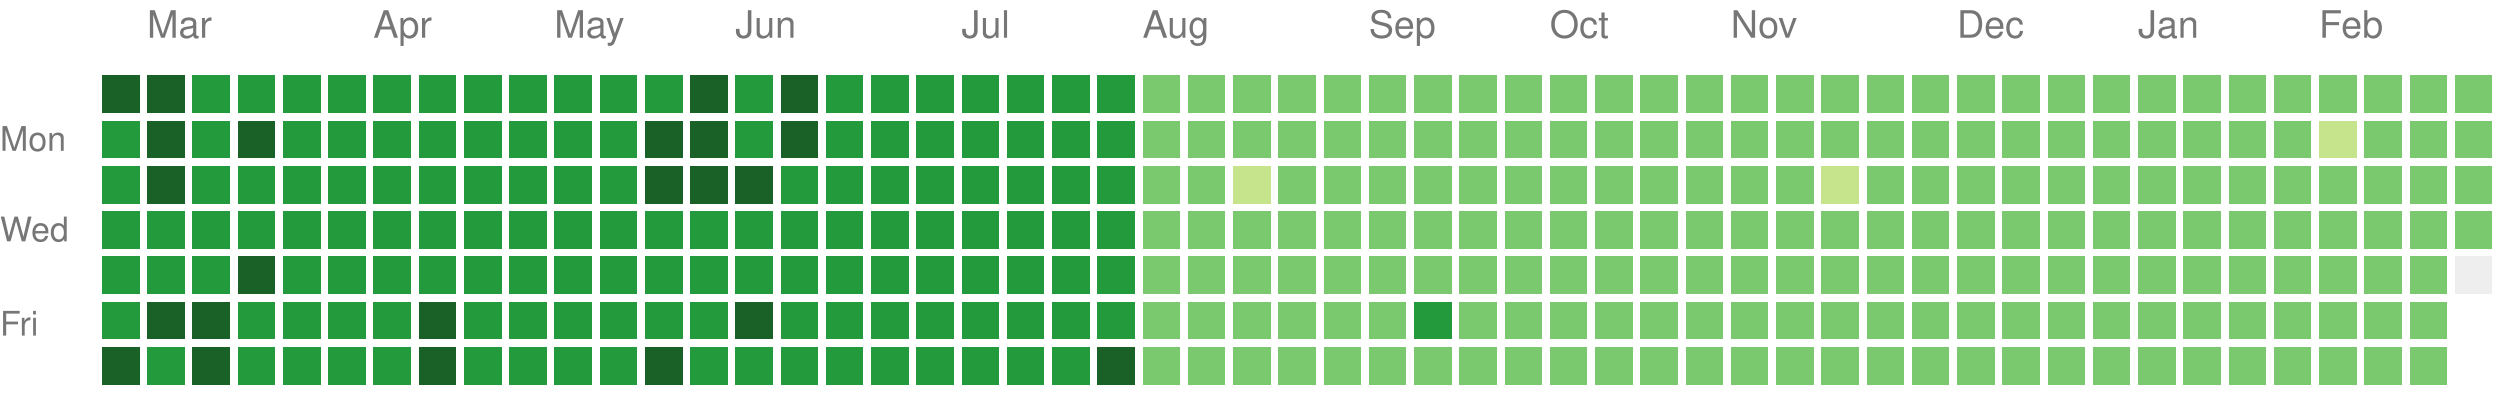
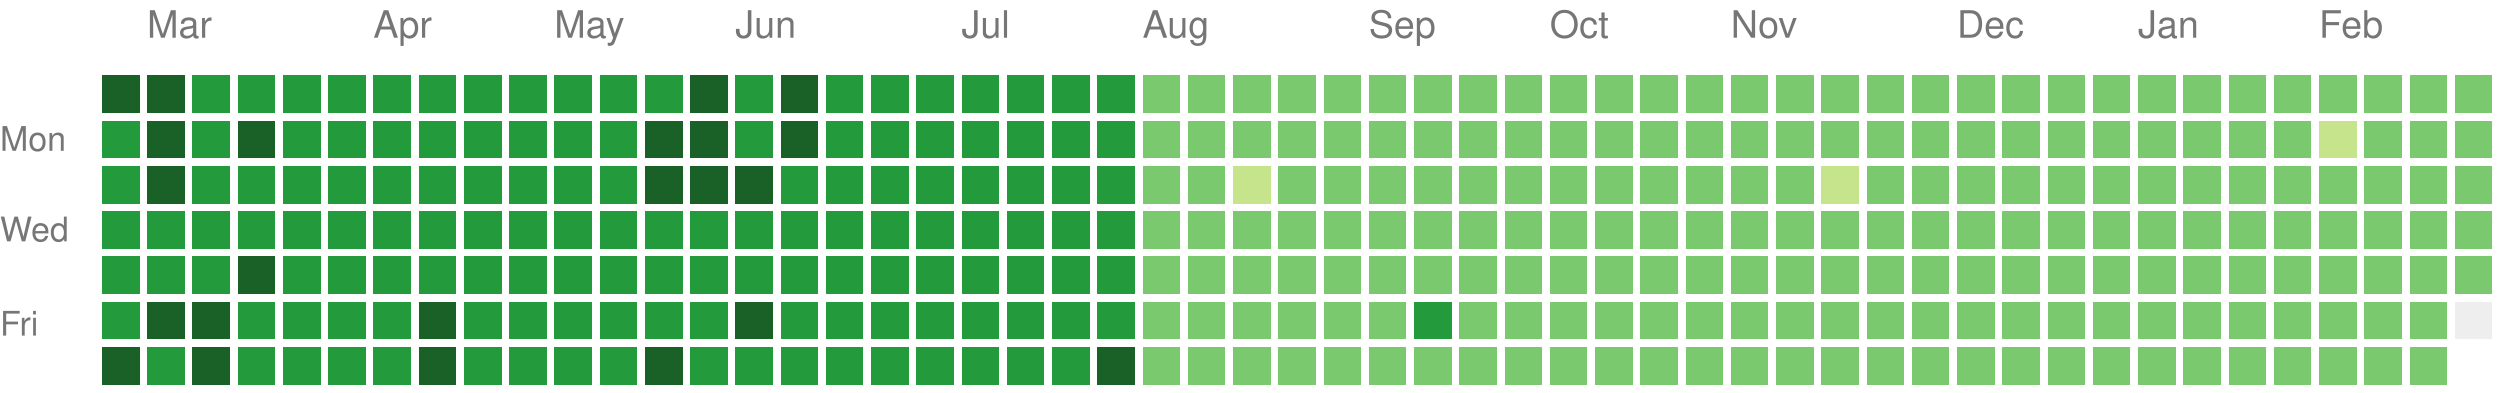
<svg xmlns="http://www.w3.org/2000/svg" version="1.1" width="663" height="104">
  <rect style="fill:#196127;shape-rendering:crispedges;" data-score="4" data-date="2025-02-23" x="27" y="20" width="10" height="10" />
  <rect style="fill:#196127;shape-rendering:crispedges;" data-score="4" data-date="2025-03-02" x="39" y="20" width="10" height="10" />
  <rect style="fill:#239a3b;shape-rendering:crispedges;" data-score="3" data-date="2025-03-09" x="51" y="20" width="10" height="10" />
  <rect style="fill:#239a3b;shape-rendering:crispedges;" data-score="3" data-date="2025-03-16" x="63" y="20" width="10" height="10" />
  <rect style="fill:#239a3b;shape-rendering:crispedges;" data-score="3" data-date="2025-03-23" x="75" y="20" width="10" height="10" />
  <rect style="fill:#239a3b;shape-rendering:crispedges;" data-score="3" data-date="2025-03-30" x="87" y="20" width="10" height="10" />
  <rect style="fill:#239a3b;shape-rendering:crispedges;" data-score="3" data-date="2025-04-06" x="99" y="20" width="10" height="10" />
  <rect style="fill:#239a3b;shape-rendering:crispedges;" data-score="3" data-date="2025-04-13" x="111" y="20" width="10" height="10" />
  <rect style="fill:#239a3b;shape-rendering:crispedges;" data-score="3" data-date="2025-04-20" x="123" y="20" width="10" height="10" />
  <rect style="fill:#239a3b;shape-rendering:crispedges;" data-score="3" data-date="2025-04-27" x="135" y="20" width="10" height="10" />
  <rect style="fill:#239a3b;shape-rendering:crispedges;" data-score="3" data-date="2025-05-04" x="147" y="20" width="10" height="10" />
  <rect style="fill:#239a3b;shape-rendering:crispedges;" data-score="3" data-date="2025-05-11" x="159" y="20" width="10" height="10" />
  <rect style="fill:#239a3b;shape-rendering:crispedges;" data-score="3" data-date="2025-05-18" x="171" y="20" width="10" height="10" />
  <rect style="fill:#196127;shape-rendering:crispedges;" data-score="4" data-date="2025-05-25" x="183" y="20" width="10" height="10" />
  <rect style="fill:#239a3b;shape-rendering:crispedges;" data-score="3" data-date="2025-06-01" x="195" y="20" width="10" height="10" />
  <rect style="fill:#196127;shape-rendering:crispedges;" data-score="4" data-date="2025-06-08" x="207" y="20" width="10" height="10" />
  <rect style="fill:#239a3b;shape-rendering:crispedges;" data-score="3" data-date="2025-06-15" x="219" y="20" width="10" height="10" />
  <rect style="fill:#239a3b;shape-rendering:crispedges;" data-score="3" data-date="2025-06-22" x="231" y="20" width="10" height="10" />
  <rect style="fill:#239a3b;shape-rendering:crispedges;" data-score="3" data-date="2025-06-29" x="243" y="20" width="10" height="10" />
  <rect style="fill:#239a3b;shape-rendering:crispedges;" data-score="3" data-date="2025-07-06" x="255" y="20" width="10" height="10" />
  <rect style="fill:#239a3b;shape-rendering:crispedges;" data-score="3" data-date="2025-07-13" x="267" y="20" width="10" height="10" />
  <rect style="fill:#239a3b;shape-rendering:crispedges;" data-score="3" data-date="2025-07-20" x="279" y="20" width="10" height="10" />
  <rect style="fill:#239a3b;shape-rendering:crispedges;" data-score="3" data-date="2025-07-27" x="291" y="20" width="10" height="10" />
  <rect style="fill:#7bc96f;shape-rendering:crispedges;" data-score="2" data-date="2025-08-03" x="303" y="20" width="10" height="10" />
  <rect style="fill:#7bc96f;shape-rendering:crispedges;" data-score="2" data-date="2025-08-10" x="315" y="20" width="10" height="10" />
  <rect style="fill:#7bc96f;shape-rendering:crispedges;" data-score="2" data-date="2025-08-17" x="327" y="20" width="10" height="10" />
  <rect style="fill:#7bc96f;shape-rendering:crispedges;" data-score="2" data-date="2025-08-24" x="339" y="20" width="10" height="10" />
  <rect style="fill:#7bc96f;shape-rendering:crispedges;" data-score="2" data-date="2025-08-31" x="351" y="20" width="10" height="10" />
  <rect style="fill:#7bc96f;shape-rendering:crispedges;" data-score="2" data-date="2025-09-07" x="363" y="20" width="10" height="10" />
  <rect style="fill:#7bc96f;shape-rendering:crispedges;" data-score="2" data-date="2025-09-14" x="375" y="20" width="10" height="10" />
  <rect style="fill:#7bc96f;shape-rendering:crispedges;" data-score="2" data-date="2025-09-21" x="387" y="20" width="10" height="10" />
  <rect style="fill:#7bc96f;shape-rendering:crispedges;" data-score="2" data-date="2025-09-28" x="399" y="20" width="10" height="10" />
  <rect style="fill:#7bc96f;shape-rendering:crispedges;" data-score="2" data-date="2025-10-05" x="411" y="20" width="10" height="10" />
  <rect style="fill:#7bc96f;shape-rendering:crispedges;" data-score="2" data-date="2025-10-12" x="423" y="20" width="10" height="10" />
  <rect style="fill:#7bc96f;shape-rendering:crispedges;" data-score="2" data-date="2025-10-19" x="435" y="20" width="10" height="10" />
  <rect style="fill:#7bc96f;shape-rendering:crispedges;" data-score="2" data-date="2025-10-26" x="447" y="20" width="10" height="10" />
  <rect style="fill:#7bc96f;shape-rendering:crispedges;" data-score="2" data-date="2025-11-02" x="459" y="20" width="10" height="10" />
  <rect style="fill:#7bc96f;shape-rendering:crispedges;" data-score="2" data-date="2025-11-09" x="471" y="20" width="10" height="10" />
  <rect style="fill:#7bc96f;shape-rendering:crispedges;" data-score="2" data-date="2025-11-16" x="483" y="20" width="10" height="10" />
  <rect style="fill:#7bc96f;shape-rendering:crispedges;" data-score="2" data-date="2025-11-23" x="495" y="20" width="10" height="10" />
  <rect style="fill:#7bc96f;shape-rendering:crispedges;" data-score="2" data-date="2025-11-30" x="507" y="20" width="10" height="10" />
  <rect style="fill:#7bc96f;shape-rendering:crispedges;" data-score="2" data-date="2025-12-07" x="519" y="20" width="10" height="10" />
  <rect style="fill:#7bc96f;shape-rendering:crispedges;" data-score="2" data-date="2025-12-14" x="531" y="20" width="10" height="10" />
  <rect style="fill:#7bc96f;shape-rendering:crispedges;" data-score="2" data-date="2025-12-21" x="543" y="20" width="10" height="10" />
  <rect style="fill:#7bc96f;shape-rendering:crispedges;" data-score="2" data-date="2025-12-28" x="555" y="20" width="10" height="10" />
  <rect style="fill:#7bc96f;shape-rendering:crispedges;" data-score="2" data-date="2026-01-04" x="567" y="20" width="10" height="10" />
  <rect style="fill:#7bc96f;shape-rendering:crispedges;" data-score="2" data-date="2026-01-11" x="579" y="20" width="10" height="10" />
  <rect style="fill:#7bc96f;shape-rendering:crispedges;" data-score="2" data-date="2026-01-18" x="591" y="20" width="10" height="10" />
  <rect style="fill:#7bc96f;shape-rendering:crispedges;" data-score="2" data-date="2026-01-25" x="603" y="20" width="10" height="10" />
  <rect style="fill:#7bc96f;shape-rendering:crispedges;" data-score="2" data-date="2026-02-01" x="615" y="20" width="10" height="10" />
  <rect style="fill:#7bc96f;shape-rendering:crispedges;" data-score="2" data-date="2026-02-08" x="627" y="20" width="10" height="10" />
  <rect style="fill:#7bc96f;shape-rendering:crispedges;" data-score="2" data-date="2026-02-15" x="639" y="20" width="10" height="10" />
  <rect style="fill:#7bc96f;shape-rendering:crispedges;" data-score="2" data-date="2026-02-22" x="651" y="20" width="10" height="10" />
  <rect style="fill:#239a3b;shape-rendering:crispedges;" data-score="3" data-date="2025-02-24" x="27" y="32" width="10" height="10" />
  <rect style="fill:#196127;shape-rendering:crispedges;" data-score="4" data-date="2025-03-03" x="39" y="32" width="10" height="10" />
  <rect style="fill:#239a3b;shape-rendering:crispedges;" data-score="3" data-date="2025-03-10" x="51" y="32" width="10" height="10" />
  <rect style="fill:#196127;shape-rendering:crispedges;" data-score="4" data-date="2025-03-17" x="63" y="32" width="10" height="10" />
  <rect style="fill:#239a3b;shape-rendering:crispedges;" data-score="3" data-date="2025-03-24" x="75" y="32" width="10" height="10" />
  <rect style="fill:#239a3b;shape-rendering:crispedges;" data-score="3" data-date="2025-03-31" x="87" y="32" width="10" height="10" />
  <rect style="fill:#239a3b;shape-rendering:crispedges;" data-score="3" data-date="2025-04-07" x="99" y="32" width="10" height="10" />
  <rect style="fill:#239a3b;shape-rendering:crispedges;" data-score="3" data-date="2025-04-14" x="111" y="32" width="10" height="10" />
  <rect style="fill:#239a3b;shape-rendering:crispedges;" data-score="3" data-date="2025-04-21" x="123" y="32" width="10" height="10" />
  <rect style="fill:#239a3b;shape-rendering:crispedges;" data-score="3" data-date="2025-04-28" x="135" y="32" width="10" height="10" />
  <rect style="fill:#239a3b;shape-rendering:crispedges;" data-score="3" data-date="2025-05-05" x="147" y="32" width="10" height="10" />
  <rect style="fill:#239a3b;shape-rendering:crispedges;" data-score="3" data-date="2025-05-12" x="159" y="32" width="10" height="10" />
  <rect style="fill:#196127;shape-rendering:crispedges;" data-score="4" data-date="2025-05-19" x="171" y="32" width="10" height="10" />
  <rect style="fill:#196127;shape-rendering:crispedges;" data-score="4" data-date="2025-05-26" x="183" y="32" width="10" height="10" />
  <rect style="fill:#239a3b;shape-rendering:crispedges;" data-score="3" data-date="2025-06-02" x="195" y="32" width="10" height="10" />
  <rect style="fill:#196127;shape-rendering:crispedges;" data-score="4" data-date="2025-06-09" x="207" y="32" width="10" height="10" />
  <rect style="fill:#239a3b;shape-rendering:crispedges;" data-score="3" data-date="2025-06-16" x="219" y="32" width="10" height="10" />
  <rect style="fill:#239a3b;shape-rendering:crispedges;" data-score="3" data-date="2025-06-23" x="231" y="32" width="10" height="10" />
  <rect style="fill:#239a3b;shape-rendering:crispedges;" data-score="3" data-date="2025-06-30" x="243" y="32" width="10" height="10" />
  <rect style="fill:#239a3b;shape-rendering:crispedges;" data-score="3" data-date="2025-07-07" x="255" y="32" width="10" height="10" />
  <rect style="fill:#239a3b;shape-rendering:crispedges;" data-score="3" data-date="2025-07-14" x="267" y="32" width="10" height="10" />
  <rect style="fill:#239a3b;shape-rendering:crispedges;" data-score="3" data-date="2025-07-21" x="279" y="32" width="10" height="10" />
  <rect style="fill:#239a3b;shape-rendering:crispedges;" data-score="3" data-date="2025-07-28" x="291" y="32" width="10" height="10" />
  <rect style="fill:#7bc96f;shape-rendering:crispedges;" data-score="2" data-date="2025-08-04" x="303" y="32" width="10" height="10" />
  <rect style="fill:#7bc96f;shape-rendering:crispedges;" data-score="2" data-date="2025-08-11" x="315" y="32" width="10" height="10" />
  <rect style="fill:#7bc96f;shape-rendering:crispedges;" data-score="2" data-date="2025-08-18" x="327" y="32" width="10" height="10" />
  <rect style="fill:#7bc96f;shape-rendering:crispedges;" data-score="2" data-date="2025-08-25" x="339" y="32" width="10" height="10" />
  <rect style="fill:#7bc96f;shape-rendering:crispedges;" data-score="2" data-date="2025-09-01" x="351" y="32" width="10" height="10" />
  <rect style="fill:#7bc96f;shape-rendering:crispedges;" data-score="2" data-date="2025-09-08" x="363" y="32" width="10" height="10" />
  <rect style="fill:#7bc96f;shape-rendering:crispedges;" data-score="2" data-date="2025-09-15" x="375" y="32" width="10" height="10" />
  <rect style="fill:#7bc96f;shape-rendering:crispedges;" data-score="2" data-date="2025-09-22" x="387" y="32" width="10" height="10" />
  <rect style="fill:#7bc96f;shape-rendering:crispedges;" data-score="2" data-date="2025-09-29" x="399" y="32" width="10" height="10" />
  <rect style="fill:#7bc96f;shape-rendering:crispedges;" data-score="2" data-date="2025-10-06" x="411" y="32" width="10" height="10" />
  <rect style="fill:#7bc96f;shape-rendering:crispedges;" data-score="2" data-date="2025-10-13" x="423" y="32" width="10" height="10" />
  <rect style="fill:#7bc96f;shape-rendering:crispedges;" data-score="2" data-date="2025-10-20" x="435" y="32" width="10" height="10" />
  <rect style="fill:#7bc96f;shape-rendering:crispedges;" data-score="2" data-date="2025-10-27" x="447" y="32" width="10" height="10" />
  <rect style="fill:#7bc96f;shape-rendering:crispedges;" data-score="2" data-date="2025-11-03" x="459" y="32" width="10" height="10" />
  <rect style="fill:#7bc96f;shape-rendering:crispedges;" data-score="2" data-date="2025-11-10" x="471" y="32" width="10" height="10" />
  <rect style="fill:#7bc96f;shape-rendering:crispedges;" data-score="2" data-date="2025-11-17" x="483" y="32" width="10" height="10" />
  <rect style="fill:#7bc96f;shape-rendering:crispedges;" data-score="2" data-date="2025-11-24" x="495" y="32" width="10" height="10" />
  <rect style="fill:#7bc96f;shape-rendering:crispedges;" data-score="2" data-date="2025-12-01" x="507" y="32" width="10" height="10" />
  <rect style="fill:#7bc96f;shape-rendering:crispedges;" data-score="2" data-date="2025-12-08" x="519" y="32" width="10" height="10" />
  <rect style="fill:#7bc96f;shape-rendering:crispedges;" data-score="2" data-date="2025-12-15" x="531" y="32" width="10" height="10" />
  <rect style="fill:#7bc96f;shape-rendering:crispedges;" data-score="2" data-date="2025-12-22" x="543" y="32" width="10" height="10" />
  <rect style="fill:#7bc96f;shape-rendering:crispedges;" data-score="2" data-date="2025-12-29" x="555" y="32" width="10" height="10" />
  <rect style="fill:#7bc96f;shape-rendering:crispedges;" data-score="2" data-date="2026-01-05" x="567" y="32" width="10" height="10" />
  <rect style="fill:#7bc96f;shape-rendering:crispedges;" data-score="2" data-date="2026-01-12" x="579" y="32" width="10" height="10" />
  <rect style="fill:#7bc96f;shape-rendering:crispedges;" data-score="2" data-date="2026-01-19" x="591" y="32" width="10" height="10" />
  <rect style="fill:#7bc96f;shape-rendering:crispedges;" data-score="2" data-date="2026-01-26" x="603" y="32" width="10" height="10" />
  <rect style="fill:#c6e48b;shape-rendering:crispedges;" data-score="1" data-date="2026-02-02" x="615" y="32" width="10" height="10" />
  <rect style="fill:#7bc96f;shape-rendering:crispedges;" data-score="2" data-date="2026-02-09" x="627" y="32" width="10" height="10" />
  <rect style="fill:#7bc96f;shape-rendering:crispedges;" data-score="2" data-date="2026-02-16" x="639" y="32" width="10" height="10" />
  <rect style="fill:#7bc96f;shape-rendering:crispedges;" data-score="2" data-date="2026-02-23" x="651" y="32" width="10" height="10" />
  <rect style="fill:#239a3b;shape-rendering:crispedges;" data-score="3" data-date="2025-02-25" x="27" y="44" width="10" height="10" />
  <rect style="fill:#196127;shape-rendering:crispedges;" data-score="4" data-date="2025-03-04" x="39" y="44" width="10" height="10" />
  <rect style="fill:#239a3b;shape-rendering:crispedges;" data-score="3" data-date="2025-03-11" x="51" y="44" width="10" height="10" />
  <rect style="fill:#239a3b;shape-rendering:crispedges;" data-score="3" data-date="2025-03-18" x="63" y="44" width="10" height="10" />
  <rect style="fill:#239a3b;shape-rendering:crispedges;" data-score="3" data-date="2025-03-25" x="75" y="44" width="10" height="10" />
  <rect style="fill:#239a3b;shape-rendering:crispedges;" data-score="3" data-date="2025-04-01" x="87" y="44" width="10" height="10" />
  <rect style="fill:#239a3b;shape-rendering:crispedges;" data-score="3" data-date="2025-04-08" x="99" y="44" width="10" height="10" />
  <rect style="fill:#239a3b;shape-rendering:crispedges;" data-score="3" data-date="2025-04-15" x="111" y="44" width="10" height="10" />
  <rect style="fill:#239a3b;shape-rendering:crispedges;" data-score="3" data-date="2025-04-22" x="123" y="44" width="10" height="10" />
  <rect style="fill:#239a3b;shape-rendering:crispedges;" data-score="3" data-date="2025-04-29" x="135" y="44" width="10" height="10" />
  <rect style="fill:#239a3b;shape-rendering:crispedges;" data-score="3" data-date="2025-05-06" x="147" y="44" width="10" height="10" />
  <rect style="fill:#239a3b;shape-rendering:crispedges;" data-score="3" data-date="2025-05-13" x="159" y="44" width="10" height="10" />
  <rect style="fill:#196127;shape-rendering:crispedges;" data-score="4" data-date="2025-05-20" x="171" y="44" width="10" height="10" />
  <rect style="fill:#196127;shape-rendering:crispedges;" data-score="4" data-date="2025-05-27" x="183" y="44" width="10" height="10" />
  <rect style="fill:#196127;shape-rendering:crispedges;" data-score="4" data-date="2025-06-03" x="195" y="44" width="10" height="10" />
  <rect style="fill:#239a3b;shape-rendering:crispedges;" data-score="3" data-date="2025-06-10" x="207" y="44" width="10" height="10" />
  <rect style="fill:#239a3b;shape-rendering:crispedges;" data-score="3" data-date="2025-06-17" x="219" y="44" width="10" height="10" />
  <rect style="fill:#239a3b;shape-rendering:crispedges;" data-score="3" data-date="2025-06-24" x="231" y="44" width="10" height="10" />
  <rect style="fill:#239a3b;shape-rendering:crispedges;" data-score="3" data-date="2025-07-01" x="243" y="44" width="10" height="10" />
  <rect style="fill:#239a3b;shape-rendering:crispedges;" data-score="3" data-date="2025-07-08" x="255" y="44" width="10" height="10" />
  <rect style="fill:#239a3b;shape-rendering:crispedges;" data-score="3" data-date="2025-07-15" x="267" y="44" width="10" height="10" />
  <rect style="fill:#239a3b;shape-rendering:crispedges;" data-score="3" data-date="2025-07-22" x="279" y="44" width="10" height="10" />
  <rect style="fill:#239a3b;shape-rendering:crispedges;" data-score="3" data-date="2025-07-29" x="291" y="44" width="10" height="10" />
  <rect style="fill:#7bc96f;shape-rendering:crispedges;" data-score="2" data-date="2025-08-05" x="303" y="44" width="10" height="10" />
  <rect style="fill:#7bc96f;shape-rendering:crispedges;" data-score="2" data-date="2025-08-12" x="315" y="44" width="10" height="10" />
  <rect style="fill:#c6e48b;shape-rendering:crispedges;" data-score="1" data-date="2025-08-19" x="327" y="44" width="10" height="10" />
  <rect style="fill:#7bc96f;shape-rendering:crispedges;" data-score="2" data-date="2025-08-26" x="339" y="44" width="10" height="10" />
  <rect style="fill:#7bc96f;shape-rendering:crispedges;" data-score="2" data-date="2025-09-02" x="351" y="44" width="10" height="10" />
  <rect style="fill:#7bc96f;shape-rendering:crispedges;" data-score="2" data-date="2025-09-09" x="363" y="44" width="10" height="10" />
  <rect style="fill:#7bc96f;shape-rendering:crispedges;" data-score="2" data-date="2025-09-16" x="375" y="44" width="10" height="10" />
  <rect style="fill:#7bc96f;shape-rendering:crispedges;" data-score="2" data-date="2025-09-23" x="387" y="44" width="10" height="10" />
  <rect style="fill:#7bc96f;shape-rendering:crispedges;" data-score="2" data-date="2025-09-30" x="399" y="44" width="10" height="10" />
  <rect style="fill:#7bc96f;shape-rendering:crispedges;" data-score="2" data-date="2025-10-07" x="411" y="44" width="10" height="10" />
  <rect style="fill:#7bc96f;shape-rendering:crispedges;" data-score="2" data-date="2025-10-14" x="423" y="44" width="10" height="10" />
  <rect style="fill:#7bc96f;shape-rendering:crispedges;" data-score="2" data-date="2025-10-21" x="435" y="44" width="10" height="10" />
  <rect style="fill:#7bc96f;shape-rendering:crispedges;" data-score="2" data-date="2025-10-28" x="447" y="44" width="10" height="10" />
  <rect style="fill:#7bc96f;shape-rendering:crispedges;" data-score="2" data-date="2025-11-04" x="459" y="44" width="10" height="10" />
  <rect style="fill:#7bc96f;shape-rendering:crispedges;" data-score="2" data-date="2025-11-11" x="471" y="44" width="10" height="10" />
  <rect style="fill:#c6e48b;shape-rendering:crispedges;" data-score="1" data-date="2025-11-18" x="483" y="44" width="10" height="10" />
  <rect style="fill:#7bc96f;shape-rendering:crispedges;" data-score="2" data-date="2025-11-25" x="495" y="44" width="10" height="10" />
  <rect style="fill:#7bc96f;shape-rendering:crispedges;" data-score="2" data-date="2025-12-02" x="507" y="44" width="10" height="10" />
  <rect style="fill:#7bc96f;shape-rendering:crispedges;" data-score="2" data-date="2025-12-09" x="519" y="44" width="10" height="10" />
  <rect style="fill:#7bc96f;shape-rendering:crispedges;" data-score="2" data-date="2025-12-16" x="531" y="44" width="10" height="10" />
  <rect style="fill:#7bc96f;shape-rendering:crispedges;" data-score="2" data-date="2025-12-23" x="543" y="44" width="10" height="10" />
  <rect style="fill:#7bc96f;shape-rendering:crispedges;" data-score="2" data-date="2025-12-30" x="555" y="44" width="10" height="10" />
  <rect style="fill:#7bc96f;shape-rendering:crispedges;" data-score="2" data-date="2026-01-06" x="567" y="44" width="10" height="10" />
  <rect style="fill:#7bc96f;shape-rendering:crispedges;" data-score="2" data-date="2026-01-13" x="579" y="44" width="10" height="10" />
  <rect style="fill:#7bc96f;shape-rendering:crispedges;" data-score="2" data-date="2026-01-20" x="591" y="44" width="10" height="10" />
  <rect style="fill:#7bc96f;shape-rendering:crispedges;" data-score="2" data-date="2026-01-27" x="603" y="44" width="10" height="10" />
  <rect style="fill:#7bc96f;shape-rendering:crispedges;" data-score="2" data-date="2026-02-03" x="615" y="44" width="10" height="10" />
  <rect style="fill:#7bc96f;shape-rendering:crispedges;" data-score="2" data-date="2026-02-10" x="627" y="44" width="10" height="10" />
  <rect style="fill:#7bc96f;shape-rendering:crispedges;" data-score="2" data-date="2026-02-17" x="639" y="44" width="10" height="10" />
  <rect style="fill:#7bc96f;shape-rendering:crispedges;" data-score="2" data-date="2026-02-24" x="651" y="44" width="10" height="10" />
  <rect style="fill:#239a3b;shape-rendering:crispedges;" data-score="3" data-date="2025-02-26" x="27" y="56" width="10" height="10" />
  <rect style="fill:#239a3b;shape-rendering:crispedges;" data-score="3" data-date="2025-03-05" x="39" y="56" width="10" height="10" />
  <rect style="fill:#239a3b;shape-rendering:crispedges;" data-score="3" data-date="2025-03-12" x="51" y="56" width="10" height="10" />
  <rect style="fill:#239a3b;shape-rendering:crispedges;" data-score="3" data-date="2025-03-19" x="63" y="56" width="10" height="10" />
  <rect style="fill:#239a3b;shape-rendering:crispedges;" data-score="3" data-date="2025-03-26" x="75" y="56" width="10" height="10" />
  <rect style="fill:#239a3b;shape-rendering:crispedges;" data-score="3" data-date="2025-04-02" x="87" y="56" width="10" height="10" />
  <rect style="fill:#239a3b;shape-rendering:crispedges;" data-score="3" data-date="2025-04-09" x="99" y="56" width="10" height="10" />
  <rect style="fill:#239a3b;shape-rendering:crispedges;" data-score="3" data-date="2025-04-16" x="111" y="56" width="10" height="10" />
  <rect style="fill:#239a3b;shape-rendering:crispedges;" data-score="3" data-date="2025-04-23" x="123" y="56" width="10" height="10" />
  <rect style="fill:#239a3b;shape-rendering:crispedges;" data-score="3" data-date="2025-04-30" x="135" y="56" width="10" height="10" />
  <rect style="fill:#239a3b;shape-rendering:crispedges;" data-score="3" data-date="2025-05-07" x="147" y="56" width="10" height="10" />
  <rect style="fill:#239a3b;shape-rendering:crispedges;" data-score="3" data-date="2025-05-14" x="159" y="56" width="10" height="10" />
  <rect style="fill:#239a3b;shape-rendering:crispedges;" data-score="3" data-date="2025-05-21" x="171" y="56" width="10" height="10" />
  <rect style="fill:#239a3b;shape-rendering:crispedges;" data-score="3" data-date="2025-05-28" x="183" y="56" width="10" height="10" />
  <rect style="fill:#239a3b;shape-rendering:crispedges;" data-score="3" data-date="2025-06-04" x="195" y="56" width="10" height="10" />
  <rect style="fill:#239a3b;shape-rendering:crispedges;" data-score="3" data-date="2025-06-11" x="207" y="56" width="10" height="10" />
  <rect style="fill:#239a3b;shape-rendering:crispedges;" data-score="3" data-date="2025-06-18" x="219" y="56" width="10" height="10" />
  <rect style="fill:#239a3b;shape-rendering:crispedges;" data-score="3" data-date="2025-06-25" x="231" y="56" width="10" height="10" />
  <rect style="fill:#239a3b;shape-rendering:crispedges;" data-score="3" data-date="2025-07-02" x="243" y="56" width="10" height="10" />
  <rect style="fill:#239a3b;shape-rendering:crispedges;" data-score="3" data-date="2025-07-09" x="255" y="56" width="10" height="10" />
  <rect style="fill:#239a3b;shape-rendering:crispedges;" data-score="3" data-date="2025-07-16" x="267" y="56" width="10" height="10" />
  <rect style="fill:#239a3b;shape-rendering:crispedges;" data-score="3" data-date="2025-07-23" x="279" y="56" width="10" height="10" />
  <rect style="fill:#239a3b;shape-rendering:crispedges;" data-score="3" data-date="2025-07-30" x="291" y="56" width="10" height="10" />
  <rect style="fill:#7bc96f;shape-rendering:crispedges;" data-score="2" data-date="2025-08-06" x="303" y="56" width="10" height="10" />
  <rect style="fill:#7bc96f;shape-rendering:crispedges;" data-score="2" data-date="2025-08-13" x="315" y="56" width="10" height="10" />
  <rect style="fill:#7bc96f;shape-rendering:crispedges;" data-score="2" data-date="2025-08-20" x="327" y="56" width="10" height="10" />
  <rect style="fill:#7bc96f;shape-rendering:crispedges;" data-score="2" data-date="2025-08-27" x="339" y="56" width="10" height="10" />
  <rect style="fill:#7bc96f;shape-rendering:crispedges;" data-score="2" data-date="2025-09-03" x="351" y="56" width="10" height="10" />
  <rect style="fill:#7bc96f;shape-rendering:crispedges;" data-score="2" data-date="2025-09-10" x="363" y="56" width="10" height="10" />
  <rect style="fill:#7bc96f;shape-rendering:crispedges;" data-score="2" data-date="2025-09-17" x="375" y="56" width="10" height="10" />
  <rect style="fill:#7bc96f;shape-rendering:crispedges;" data-score="2" data-date="2025-09-24" x="387" y="56" width="10" height="10" />
  <rect style="fill:#7bc96f;shape-rendering:crispedges;" data-score="2" data-date="2025-10-01" x="399" y="56" width="10" height="10" />
  <rect style="fill:#7bc96f;shape-rendering:crispedges;" data-score="2" data-date="2025-10-08" x="411" y="56" width="10" height="10" />
  <rect style="fill:#7bc96f;shape-rendering:crispedges;" data-score="2" data-date="2025-10-15" x="423" y="56" width="10" height="10" />
  <rect style="fill:#7bc96f;shape-rendering:crispedges;" data-score="2" data-date="2025-10-22" x="435" y="56" width="10" height="10" />
  <rect style="fill:#7bc96f;shape-rendering:crispedges;" data-score="2" data-date="2025-10-29" x="447" y="56" width="10" height="10" />
  <rect style="fill:#7bc96f;shape-rendering:crispedges;" data-score="2" data-date="2025-11-05" x="459" y="56" width="10" height="10" />
  <rect style="fill:#7bc96f;shape-rendering:crispedges;" data-score="2" data-date="2025-11-12" x="471" y="56" width="10" height="10" />
  <rect style="fill:#7bc96f;shape-rendering:crispedges;" data-score="2" data-date="2025-11-19" x="483" y="56" width="10" height="10" />
  <rect style="fill:#7bc96f;shape-rendering:crispedges;" data-score="2" data-date="2025-11-26" x="495" y="56" width="10" height="10" />
  <rect style="fill:#7bc96f;shape-rendering:crispedges;" data-score="2" data-date="2025-12-03" x="507" y="56" width="10" height="10" />
  <rect style="fill:#7bc96f;shape-rendering:crispedges;" data-score="2" data-date="2025-12-10" x="519" y="56" width="10" height="10" />
  <rect style="fill:#7bc96f;shape-rendering:crispedges;" data-score="2" data-date="2025-12-17" x="531" y="56" width="10" height="10" />
  <rect style="fill:#7bc96f;shape-rendering:crispedges;" data-score="2" data-date="2025-12-24" x="543" y="56" width="10" height="10" />
  <rect style="fill:#7bc96f;shape-rendering:crispedges;" data-score="2" data-date="2025-12-31" x="555" y="56" width="10" height="10" />
  <rect style="fill:#7bc96f;shape-rendering:crispedges;" data-score="2" data-date="2026-01-07" x="567" y="56" width="10" height="10" />
  <rect style="fill:#7bc96f;shape-rendering:crispedges;" data-score="2" data-date="2026-01-14" x="579" y="56" width="10" height="10" />
  <rect style="fill:#7bc96f;shape-rendering:crispedges;" data-score="2" data-date="2026-01-21" x="591" y="56" width="10" height="10" />
  <rect style="fill:#7bc96f;shape-rendering:crispedges;" data-score="2" data-date="2026-01-28" x="603" y="56" width="10" height="10" />
  <rect style="fill:#7bc96f;shape-rendering:crispedges;" data-score="2" data-date="2026-02-04" x="615" y="56" width="10" height="10" />
  <rect style="fill:#7bc96f;shape-rendering:crispedges;" data-score="2" data-date="2026-02-11" x="627" y="56" width="10" height="10" />
  <rect style="fill:#7bc96f;shape-rendering:crispedges;" data-score="2" data-date="2026-02-18" x="639" y="56" width="10" height="10" />
  <rect style="fill:#7bc96f;shape-rendering:crispedges;" data-score="2" data-date="2026-02-25" x="651" y="56" width="10" height="10" />
  <rect style="fill:#239a3b;shape-rendering:crispedges;" data-score="3" data-date="2025-02-27" x="27" y="68" width="10" height="10" />
  <rect style="fill:#239a3b;shape-rendering:crispedges;" data-score="3" data-date="2025-03-06" x="39" y="68" width="10" height="10" />
  <rect style="fill:#239a3b;shape-rendering:crispedges;" data-score="3" data-date="2025-03-13" x="51" y="68" width="10" height="10" />
  <rect style="fill:#196127;shape-rendering:crispedges;" data-score="4" data-date="2025-03-20" x="63" y="68" width="10" height="10" />
  <rect style="fill:#239a3b;shape-rendering:crispedges;" data-score="3" data-date="2025-03-27" x="75" y="68" width="10" height="10" />
  <rect style="fill:#239a3b;shape-rendering:crispedges;" data-score="3" data-date="2025-04-03" x="87" y="68" width="10" height="10" />
  <rect style="fill:#239a3b;shape-rendering:crispedges;" data-score="3" data-date="2025-04-10" x="99" y="68" width="10" height="10" />
  <rect style="fill:#239a3b;shape-rendering:crispedges;" data-score="3" data-date="2025-04-17" x="111" y="68" width="10" height="10" />
  <rect style="fill:#239a3b;shape-rendering:crispedges;" data-score="3" data-date="2025-04-24" x="123" y="68" width="10" height="10" />
  <rect style="fill:#239a3b;shape-rendering:crispedges;" data-score="3" data-date="2025-05-01" x="135" y="68" width="10" height="10" />
  <rect style="fill:#239a3b;shape-rendering:crispedges;" data-score="3" data-date="2025-05-08" x="147" y="68" width="10" height="10" />
  <rect style="fill:#239a3b;shape-rendering:crispedges;" data-score="3" data-date="2025-05-15" x="159" y="68" width="10" height="10" />
  <rect style="fill:#239a3b;shape-rendering:crispedges;" data-score="3" data-date="2025-05-22" x="171" y="68" width="10" height="10" />
  <rect style="fill:#239a3b;shape-rendering:crispedges;" data-score="3" data-date="2025-05-29" x="183" y="68" width="10" height="10" />
  <rect style="fill:#239a3b;shape-rendering:crispedges;" data-score="3" data-date="2025-06-05" x="195" y="68" width="10" height="10" />
  <rect style="fill:#239a3b;shape-rendering:crispedges;" data-score="3" data-date="2025-06-12" x="207" y="68" width="10" height="10" />
  <rect style="fill:#239a3b;shape-rendering:crispedges;" data-score="3" data-date="2025-06-19" x="219" y="68" width="10" height="10" />
  <rect style="fill:#239a3b;shape-rendering:crispedges;" data-score="3" data-date="2025-06-26" x="231" y="68" width="10" height="10" />
  <rect style="fill:#239a3b;shape-rendering:crispedges;" data-score="3" data-date="2025-07-03" x="243" y="68" width="10" height="10" />
  <rect style="fill:#239a3b;shape-rendering:crispedges;" data-score="3" data-date="2025-07-10" x="255" y="68" width="10" height="10" />
  <rect style="fill:#239a3b;shape-rendering:crispedges;" data-score="3" data-date="2025-07-17" x="267" y="68" width="10" height="10" />
  <rect style="fill:#239a3b;shape-rendering:crispedges;" data-score="3" data-date="2025-07-24" x="279" y="68" width="10" height="10" />
  <rect style="fill:#239a3b;shape-rendering:crispedges;" data-score="3" data-date="2025-07-31" x="291" y="68" width="10" height="10" />
  <rect style="fill:#7bc96f;shape-rendering:crispedges;" data-score="2" data-date="2025-08-07" x="303" y="68" width="10" height="10" />
  <rect style="fill:#7bc96f;shape-rendering:crispedges;" data-score="2" data-date="2025-08-14" x="315" y="68" width="10" height="10" />
  <rect style="fill:#7bc96f;shape-rendering:crispedges;" data-score="2" data-date="2025-08-21" x="327" y="68" width="10" height="10" />
  <rect style="fill:#7bc96f;shape-rendering:crispedges;" data-score="2" data-date="2025-08-28" x="339" y="68" width="10" height="10" />
  <rect style="fill:#7bc96f;shape-rendering:crispedges;" data-score="2" data-date="2025-09-04" x="351" y="68" width="10" height="10" />
  <rect style="fill:#7bc96f;shape-rendering:crispedges;" data-score="2" data-date="2025-09-11" x="363" y="68" width="10" height="10" />
  <rect style="fill:#7bc96f;shape-rendering:crispedges;" data-score="2" data-date="2025-09-18" x="375" y="68" width="10" height="10" />
  <rect style="fill:#7bc96f;shape-rendering:crispedges;" data-score="2" data-date="2025-09-25" x="387" y="68" width="10" height="10" />
  <rect style="fill:#7bc96f;shape-rendering:crispedges;" data-score="2" data-date="2025-10-02" x="399" y="68" width="10" height="10" />
  <rect style="fill:#7bc96f;shape-rendering:crispedges;" data-score="2" data-date="2025-10-09" x="411" y="68" width="10" height="10" />
  <rect style="fill:#7bc96f;shape-rendering:crispedges;" data-score="2" data-date="2025-10-16" x="423" y="68" width="10" height="10" />
  <rect style="fill:#7bc96f;shape-rendering:crispedges;" data-score="2" data-date="2025-10-23" x="435" y="68" width="10" height="10" />
  <rect style="fill:#7bc96f;shape-rendering:crispedges;" data-score="2" data-date="2025-10-30" x="447" y="68" width="10" height="10" />
  <rect style="fill:#7bc96f;shape-rendering:crispedges;" data-score="2" data-date="2025-11-06" x="459" y="68" width="10" height="10" />
  <rect style="fill:#7bc96f;shape-rendering:crispedges;" data-score="2" data-date="2025-11-13" x="471" y="68" width="10" height="10" />
  <rect style="fill:#7bc96f;shape-rendering:crispedges;" data-score="2" data-date="2025-11-20" x="483" y="68" width="10" height="10" />
  <rect style="fill:#7bc96f;shape-rendering:crispedges;" data-score="2" data-date="2025-11-27" x="495" y="68" width="10" height="10" />
  <rect style="fill:#7bc96f;shape-rendering:crispedges;" data-score="2" data-date="2025-12-04" x="507" y="68" width="10" height="10" />
  <rect style="fill:#7bc96f;shape-rendering:crispedges;" data-score="2" data-date="2025-12-11" x="519" y="68" width="10" height="10" />
  <rect style="fill:#7bc96f;shape-rendering:crispedges;" data-score="2" data-date="2025-12-18" x="531" y="68" width="10" height="10" />
  <rect style="fill:#7bc96f;shape-rendering:crispedges;" data-score="2" data-date="2025-12-25" x="543" y="68" width="10" height="10" />
  <rect style="fill:#7bc96f;shape-rendering:crispedges;" data-score="2" data-date="2026-01-01" x="555" y="68" width="10" height="10" />
  <rect style="fill:#7bc96f;shape-rendering:crispedges;" data-score="2" data-date="2026-01-08" x="567" y="68" width="10" height="10" />
  <rect style="fill:#7bc96f;shape-rendering:crispedges;" data-score="2" data-date="2026-01-15" x="579" y="68" width="10" height="10" />
  <rect style="fill:#7bc96f;shape-rendering:crispedges;" data-score="2" data-date="2026-01-22" x="591" y="68" width="10" height="10" />
  <rect style="fill:#7bc96f;shape-rendering:crispedges;" data-score="2" data-date="2026-01-29" x="603" y="68" width="10" height="10" />
  <rect style="fill:#7bc96f;shape-rendering:crispedges;" data-score="2" data-date="2026-02-05" x="615" y="68" width="10" height="10" />
  <rect style="fill:#7bc96f;shape-rendering:crispedges;" data-score="2" data-date="2026-02-12" x="627" y="68" width="10" height="10" />
  <rect style="fill:#7bc96f;shape-rendering:crispedges;" data-score="2" data-date="2026-02-19" x="639" y="68" width="10" height="10" />
-   <rect style="fill:#eeeeee;shape-rendering:crispedges;" data-score="0" data-date="2026-02-26" x="651" y="68" width="10" height="10" />
+   <rect style="fill:#7bc96f;shape-rendering:crispedges;" data-score="2" data-date="2026-02-26" x="651" y="68" width="10" height="10" />
  <rect style="fill:#239a3b;shape-rendering:crispedges;" data-score="3" data-date="2025-02-28" x="27" y="80" width="10" height="10" />
  <rect style="fill:#196127;shape-rendering:crispedges;" data-score="4" data-date="2025-03-07" x="39" y="80" width="10" height="10" />
  <rect style="fill:#196127;shape-rendering:crispedges;" data-score="4" data-date="2025-03-14" x="51" y="80" width="10" height="10" />
  <rect style="fill:#239a3b;shape-rendering:crispedges;" data-score="3" data-date="2025-03-21" x="63" y="80" width="10" height="10" />
  <rect style="fill:#239a3b;shape-rendering:crispedges;" data-score="3" data-date="2025-03-28" x="75" y="80" width="10" height="10" />
  <rect style="fill:#239a3b;shape-rendering:crispedges;" data-score="3" data-date="2025-04-04" x="87" y="80" width="10" height="10" />
  <rect style="fill:#239a3b;shape-rendering:crispedges;" data-score="3" data-date="2025-04-11" x="99" y="80" width="10" height="10" />
  <rect style="fill:#196127;shape-rendering:crispedges;" data-score="4" data-date="2025-04-18" x="111" y="80" width="10" height="10" />
  <rect style="fill:#239a3b;shape-rendering:crispedges;" data-score="3" data-date="2025-04-25" x="123" y="80" width="10" height="10" />
  <rect style="fill:#239a3b;shape-rendering:crispedges;" data-score="3" data-date="2025-05-02" x="135" y="80" width="10" height="10" />
  <rect style="fill:#239a3b;shape-rendering:crispedges;" data-score="3" data-date="2025-05-09" x="147" y="80" width="10" height="10" />
  <rect style="fill:#239a3b;shape-rendering:crispedges;" data-score="3" data-date="2025-05-16" x="159" y="80" width="10" height="10" />
  <rect style="fill:#239a3b;shape-rendering:crispedges;" data-score="3" data-date="2025-05-23" x="171" y="80" width="10" height="10" />
  <rect style="fill:#239a3b;shape-rendering:crispedges;" data-score="3" data-date="2025-05-30" x="183" y="80" width="10" height="10" />
  <rect style="fill:#196127;shape-rendering:crispedges;" data-score="4" data-date="2025-06-06" x="195" y="80" width="10" height="10" />
  <rect style="fill:#239a3b;shape-rendering:crispedges;" data-score="3" data-date="2025-06-13" x="207" y="80" width="10" height="10" />
  <rect style="fill:#239a3b;shape-rendering:crispedges;" data-score="3" data-date="2025-06-20" x="219" y="80" width="10" height="10" />
  <rect style="fill:#239a3b;shape-rendering:crispedges;" data-score="3" data-date="2025-06-27" x="231" y="80" width="10" height="10" />
  <rect style="fill:#239a3b;shape-rendering:crispedges;" data-score="3" data-date="2025-07-04" x="243" y="80" width="10" height="10" />
  <rect style="fill:#239a3b;shape-rendering:crispedges;" data-score="3" data-date="2025-07-11" x="255" y="80" width="10" height="10" />
  <rect style="fill:#239a3b;shape-rendering:crispedges;" data-score="3" data-date="2025-07-18" x="267" y="80" width="10" height="10" />
  <rect style="fill:#239a3b;shape-rendering:crispedges;" data-score="3" data-date="2025-07-25" x="279" y="80" width="10" height="10" />
  <rect style="fill:#239a3b;shape-rendering:crispedges;" data-score="3" data-date="2025-08-01" x="291" y="80" width="10" height="10" />
  <rect style="fill:#7bc96f;shape-rendering:crispedges;" data-score="2" data-date="2025-08-08" x="303" y="80" width="10" height="10" />
  <rect style="fill:#7bc96f;shape-rendering:crispedges;" data-score="2" data-date="2025-08-15" x="315" y="80" width="10" height="10" />
  <rect style="fill:#7bc96f;shape-rendering:crispedges;" data-score="2" data-date="2025-08-22" x="327" y="80" width="10" height="10" />
  <rect style="fill:#7bc96f;shape-rendering:crispedges;" data-score="2" data-date="2025-08-29" x="339" y="80" width="10" height="10" />
  <rect style="fill:#7bc96f;shape-rendering:crispedges;" data-score="2" data-date="2025-09-05" x="351" y="80" width="10" height="10" />
  <rect style="fill:#7bc96f;shape-rendering:crispedges;" data-score="2" data-date="2025-09-12" x="363" y="80" width="10" height="10" />
  <rect style="fill:#239a3b;shape-rendering:crispedges;" data-score="3" data-date="2025-09-19" x="375" y="80" width="10" height="10" />
  <rect style="fill:#7bc96f;shape-rendering:crispedges;" data-score="2" data-date="2025-09-26" x="387" y="80" width="10" height="10" />
  <rect style="fill:#7bc96f;shape-rendering:crispedges;" data-score="2" data-date="2025-10-03" x="399" y="80" width="10" height="10" />
  <rect style="fill:#7bc96f;shape-rendering:crispedges;" data-score="2" data-date="2025-10-10" x="411" y="80" width="10" height="10" />
  <rect style="fill:#7bc96f;shape-rendering:crispedges;" data-score="2" data-date="2025-10-17" x="423" y="80" width="10" height="10" />
  <rect style="fill:#7bc96f;shape-rendering:crispedges;" data-score="2" data-date="2025-10-24" x="435" y="80" width="10" height="10" />
  <rect style="fill:#7bc96f;shape-rendering:crispedges;" data-score="2" data-date="2025-10-31" x="447" y="80" width="10" height="10" />
  <rect style="fill:#7bc96f;shape-rendering:crispedges;" data-score="2" data-date="2025-11-07" x="459" y="80" width="10" height="10" />
  <rect style="fill:#7bc96f;shape-rendering:crispedges;" data-score="2" data-date="2025-11-14" x="471" y="80" width="10" height="10" />
  <rect style="fill:#7bc96f;shape-rendering:crispedges;" data-score="2" data-date="2025-11-21" x="483" y="80" width="10" height="10" />
  <rect style="fill:#7bc96f;shape-rendering:crispedges;" data-score="2" data-date="2025-11-28" x="495" y="80" width="10" height="10" />
  <rect style="fill:#7bc96f;shape-rendering:crispedges;" data-score="2" data-date="2025-12-05" x="507" y="80" width="10" height="10" />
  <rect style="fill:#7bc96f;shape-rendering:crispedges;" data-score="2" data-date="2025-12-12" x="519" y="80" width="10" height="10" />
  <rect style="fill:#7bc96f;shape-rendering:crispedges;" data-score="2" data-date="2025-12-19" x="531" y="80" width="10" height="10" />
  <rect style="fill:#7bc96f;shape-rendering:crispedges;" data-score="2" data-date="2025-12-26" x="543" y="80" width="10" height="10" />
  <rect style="fill:#7bc96f;shape-rendering:crispedges;" data-score="2" data-date="2026-01-02" x="555" y="80" width="10" height="10" />
  <rect style="fill:#7bc96f;shape-rendering:crispedges;" data-score="2" data-date="2026-01-09" x="567" y="80" width="10" height="10" />
  <rect style="fill:#7bc96f;shape-rendering:crispedges;" data-score="2" data-date="2026-01-16" x="579" y="80" width="10" height="10" />
  <rect style="fill:#7bc96f;shape-rendering:crispedges;" data-score="2" data-date="2026-01-23" x="591" y="80" width="10" height="10" />
  <rect style="fill:#7bc96f;shape-rendering:crispedges;" data-score="2" data-date="2026-01-30" x="603" y="80" width="10" height="10" />
  <rect style="fill:#7bc96f;shape-rendering:crispedges;" data-score="2" data-date="2026-02-06" x="615" y="80" width="10" height="10" />
  <rect style="fill:#7bc96f;shape-rendering:crispedges;" data-score="2" data-date="2026-02-13" x="627" y="80" width="10" height="10" />
  <rect style="fill:#7bc96f;shape-rendering:crispedges;" data-score="2" data-date="2026-02-20" x="639" y="80" width="10" height="10" />
+   <rect style="fill:#eeeeee;shape-rendering:crispedges;" data-score="0" data-date="2026-02-27" x="651" y="80" width="10" height="10" />
  <rect style="fill:#196127;shape-rendering:crispedges;" data-score="4" data-date="2025-03-01" x="27" y="92" width="10" height="10" />
  <rect style="fill:#239a3b;shape-rendering:crispedges;" data-score="3" data-date="2025-03-08" x="39" y="92" width="10" height="10" />
  <rect style="fill:#196127;shape-rendering:crispedges;" data-score="4" data-date="2025-03-15" x="51" y="92" width="10" height="10" />
  <rect style="fill:#239a3b;shape-rendering:crispedges;" data-score="3" data-date="2025-03-22" x="63" y="92" width="10" height="10" />
  <rect style="fill:#239a3b;shape-rendering:crispedges;" data-score="3" data-date="2025-03-29" x="75" y="92" width="10" height="10" />
  <rect style="fill:#239a3b;shape-rendering:crispedges;" data-score="3" data-date="2025-04-05" x="87" y="92" width="10" height="10" />
  <rect style="fill:#239a3b;shape-rendering:crispedges;" data-score="3" data-date="2025-04-12" x="99" y="92" width="10" height="10" />
  <rect style="fill:#196127;shape-rendering:crispedges;" data-score="4" data-date="2025-04-19" x="111" y="92" width="10" height="10" />
  <rect style="fill:#239a3b;shape-rendering:crispedges;" data-score="3" data-date="2025-04-26" x="123" y="92" width="10" height="10" />
  <rect style="fill:#239a3b;shape-rendering:crispedges;" data-score="3" data-date="2025-05-03" x="135" y="92" width="10" height="10" />
  <rect style="fill:#239a3b;shape-rendering:crispedges;" data-score="3" data-date="2025-05-10" x="147" y="92" width="10" height="10" />
  <rect style="fill:#239a3b;shape-rendering:crispedges;" data-score="3" data-date="2025-05-17" x="159" y="92" width="10" height="10" />
  <rect style="fill:#196127;shape-rendering:crispedges;" data-score="4" data-date="2025-05-24" x="171" y="92" width="10" height="10" />
  <rect style="fill:#239a3b;shape-rendering:crispedges;" data-score="3" data-date="2025-05-31" x="183" y="92" width="10" height="10" />
  <rect style="fill:#239a3b;shape-rendering:crispedges;" data-score="3" data-date="2025-06-07" x="195" y="92" width="10" height="10" />
  <rect style="fill:#239a3b;shape-rendering:crispedges;" data-score="3" data-date="2025-06-14" x="207" y="92" width="10" height="10" />
  <rect style="fill:#239a3b;shape-rendering:crispedges;" data-score="3" data-date="2025-06-21" x="219" y="92" width="10" height="10" />
  <rect style="fill:#239a3b;shape-rendering:crispedges;" data-score="3" data-date="2025-06-28" x="231" y="92" width="10" height="10" />
  <rect style="fill:#239a3b;shape-rendering:crispedges;" data-score="3" data-date="2025-07-05" x="243" y="92" width="10" height="10" />
  <rect style="fill:#239a3b;shape-rendering:crispedges;" data-score="3" data-date="2025-07-12" x="255" y="92" width="10" height="10" />
  <rect style="fill:#239a3b;shape-rendering:crispedges;" data-score="3" data-date="2025-07-19" x="267" y="92" width="10" height="10" />
  <rect style="fill:#239a3b;shape-rendering:crispedges;" data-score="3" data-date="2025-07-26" x="279" y="92" width="10" height="10" />
  <rect style="fill:#196127;shape-rendering:crispedges;" data-score="4" data-date="2025-08-02" x="291" y="92" width="10" height="10" />
  <rect style="fill:#7bc96f;shape-rendering:crispedges;" data-score="2" data-date="2025-08-09" x="303" y="92" width="10" height="10" />
  <rect style="fill:#7bc96f;shape-rendering:crispedges;" data-score="2" data-date="2025-08-16" x="315" y="92" width="10" height="10" />
  <rect style="fill:#7bc96f;shape-rendering:crispedges;" data-score="2" data-date="2025-08-23" x="327" y="92" width="10" height="10" />
  <rect style="fill:#7bc96f;shape-rendering:crispedges;" data-score="2" data-date="2025-08-30" x="339" y="92" width="10" height="10" />
  <rect style="fill:#7bc96f;shape-rendering:crispedges;" data-score="2" data-date="2025-09-06" x="351" y="92" width="10" height="10" />
  <rect style="fill:#7bc96f;shape-rendering:crispedges;" data-score="2" data-date="2025-09-13" x="363" y="92" width="10" height="10" />
  <rect style="fill:#7bc96f;shape-rendering:crispedges;" data-score="2" data-date="2025-09-20" x="375" y="92" width="10" height="10" />
  <rect style="fill:#7bc96f;shape-rendering:crispedges;" data-score="2" data-date="2025-09-27" x="387" y="92" width="10" height="10" />
  <rect style="fill:#7bc96f;shape-rendering:crispedges;" data-score="2" data-date="2025-10-04" x="399" y="92" width="10" height="10" />
  <rect style="fill:#7bc96f;shape-rendering:crispedges;" data-score="2" data-date="2025-10-11" x="411" y="92" width="10" height="10" />
  <rect style="fill:#7bc96f;shape-rendering:crispedges;" data-score="2" data-date="2025-10-18" x="423" y="92" width="10" height="10" />
  <rect style="fill:#7bc96f;shape-rendering:crispedges;" data-score="2" data-date="2025-10-25" x="435" y="92" width="10" height="10" />
  <rect style="fill:#7bc96f;shape-rendering:crispedges;" data-score="2" data-date="2025-11-01" x="447" y="92" width="10" height="10" />
  <rect style="fill:#7bc96f;shape-rendering:crispedges;" data-score="2" data-date="2025-11-08" x="459" y="92" width="10" height="10" />
  <rect style="fill:#7bc96f;shape-rendering:crispedges;" data-score="2" data-date="2025-11-15" x="471" y="92" width="10" height="10" />
  <rect style="fill:#7bc96f;shape-rendering:crispedges;" data-score="2" data-date="2025-11-22" x="483" y="92" width="10" height="10" />
  <rect style="fill:#7bc96f;shape-rendering:crispedges;" data-score="2" data-date="2025-11-29" x="495" y="92" width="10" height="10" />
  <rect style="fill:#7bc96f;shape-rendering:crispedges;" data-score="2" data-date="2025-12-06" x="507" y="92" width="10" height="10" />
  <rect style="fill:#7bc96f;shape-rendering:crispedges;" data-score="2" data-date="2025-12-13" x="519" y="92" width="10" height="10" />
  <rect style="fill:#7bc96f;shape-rendering:crispedges;" data-score="2" data-date="2025-12-20" x="531" y="92" width="10" height="10" />
  <rect style="fill:#7bc96f;shape-rendering:crispedges;" data-score="2" data-date="2025-12-27" x="543" y="92" width="10" height="10" />
  <rect style="fill:#7bc96f;shape-rendering:crispedges;" data-score="2" data-date="2026-01-03" x="555" y="92" width="10" height="10" />
  <rect style="fill:#7bc96f;shape-rendering:crispedges;" data-score="2" data-date="2026-01-10" x="567" y="92" width="10" height="10" />
  <rect style="fill:#7bc96f;shape-rendering:crispedges;" data-score="2" data-date="2026-01-17" x="579" y="92" width="10" height="10" />
  <rect style="fill:#7bc96f;shape-rendering:crispedges;" data-score="2" data-date="2026-01-24" x="591" y="92" width="10" height="10" />
  <rect style="fill:#7bc96f;shape-rendering:crispedges;" data-score="2" data-date="2026-01-31" x="603" y="92" width="10" height="10" />
  <rect style="fill:#7bc96f;shape-rendering:crispedges;" data-score="2" data-date="2026-02-07" x="615" y="92" width="10" height="10" />
  <rect style="fill:#7bc96f;shape-rendering:crispedges;" data-score="2" data-date="2026-02-14" x="627" y="92" width="10" height="10" />
  <rect style="fill:#7bc96f;shape-rendering:crispedges;" data-score="2" data-date="2026-02-21" x="639" y="92" width="10" height="10" />
  <text style="fill:#767676;text-anchor:start;text-align:center;font-family:-apple-system, BlinkMacSystemFont, 'Segoe UI', Helvetica, Arial, sans-serif, 'Apple Color Emoji', 'Segoe UI Emoji', 'Segoe UI Symbol';white-space:nowrap;font-size:9px;display:none;" x="0" y="28">Sun</text>
  <text style="fill:#767676;text-anchor:start;text-align:center;font-family:-apple-system, BlinkMacSystemFont, 'Segoe UI', Helvetica, Arial, sans-serif, 'Apple Color Emoji', 'Segoe UI Emoji', 'Segoe UI Symbol';white-space:nowrap;font-size:9px;" x="0" y="40">Mon</text>
  <text style="fill:#767676;text-anchor:start;text-align:center;font-family:-apple-system, BlinkMacSystemFont, 'Segoe UI', Helvetica, Arial, sans-serif, 'Apple Color Emoji', 'Segoe UI Emoji', 'Segoe UI Symbol';white-space:nowrap;font-size:9px;display:none;" x="0" y="52">Tue</text>
  <text style="fill:#767676;text-anchor:start;text-align:center;font-family:-apple-system, BlinkMacSystemFont, 'Segoe UI', Helvetica, Arial, sans-serif, 'Apple Color Emoji', 'Segoe UI Emoji', 'Segoe UI Symbol';white-space:nowrap;font-size:9px;" x="0" y="64">Wed</text>
  <text style="fill:#767676;text-anchor:start;text-align:center;font-family:-apple-system, BlinkMacSystemFont, 'Segoe UI', Helvetica, Arial, sans-serif, 'Apple Color Emoji', 'Segoe UI Emoji', 'Segoe UI Symbol';white-space:nowrap;font-size:9px;display:none;" x="0" y="77">Thu</text>
  <text style="fill:#767676;text-anchor:start;text-align:center;font-family:-apple-system, BlinkMacSystemFont, 'Segoe UI', Helvetica, Arial, sans-serif, 'Apple Color Emoji', 'Segoe UI Emoji', 'Segoe UI Symbol';white-space:nowrap;font-size:9px;" x="0" y="89">Fri</text>
  <text style="fill:#767676;text-anchor:start;text-align:center;font-family:-apple-system, BlinkMacSystemFont, 'Segoe UI', Helvetica, Arial, sans-serif, 'Apple Color Emoji', 'Segoe UI Emoji', 'Segoe UI Symbol';white-space:nowrap;font-size:9px;display:none;" x="0" y="101">Sat</text>
  <text style="fill:#767676;text-anchor:start;text-align:center;font-family:-apple-system, BlinkMacSystemFont, 'Segoe UI', Helvetica, Arial, sans-serif, 'Apple Color Emoji', 'Segoe UI Emoji', 'Segoe UI Symbol';white-space:nowrap;font-size:10px;" x="39" y="10">Mar</text>
  <text style="fill:#767676;text-anchor:start;text-align:center;font-family:-apple-system, BlinkMacSystemFont, 'Segoe UI', Helvetica, Arial, sans-serif, 'Apple Color Emoji', 'Segoe UI Emoji', 'Segoe UI Symbol';white-space:nowrap;font-size:10px;" x="99" y="10">Apr</text>
  <text style="fill:#767676;text-anchor:start;text-align:center;font-family:-apple-system, BlinkMacSystemFont, 'Segoe UI', Helvetica, Arial, sans-serif, 'Apple Color Emoji', 'Segoe UI Emoji', 'Segoe UI Symbol';white-space:nowrap;font-size:10px;" x="147" y="10">May</text>
  <text style="fill:#767676;text-anchor:start;text-align:center;font-family:-apple-system, BlinkMacSystemFont, 'Segoe UI', Helvetica, Arial, sans-serif, 'Apple Color Emoji', 'Segoe UI Emoji', 'Segoe UI Symbol';white-space:nowrap;font-size:10px;" x="195" y="10">Jun</text>
  <text style="fill:#767676;text-anchor:start;text-align:center;font-family:-apple-system, BlinkMacSystemFont, 'Segoe UI', Helvetica, Arial, sans-serif, 'Apple Color Emoji', 'Segoe UI Emoji', 'Segoe UI Symbol';white-space:nowrap;font-size:10px;" x="255" y="10">Jul</text>
  <text style="fill:#767676;text-anchor:start;text-align:center;font-family:-apple-system, BlinkMacSystemFont, 'Segoe UI', Helvetica, Arial, sans-serif, 'Apple Color Emoji', 'Segoe UI Emoji', 'Segoe UI Symbol';white-space:nowrap;font-size:10px;" x="303" y="10">Aug</text>
  <text style="fill:#767676;text-anchor:start;text-align:center;font-family:-apple-system, BlinkMacSystemFont, 'Segoe UI', Helvetica, Arial, sans-serif, 'Apple Color Emoji', 'Segoe UI Emoji', 'Segoe UI Symbol';white-space:nowrap;font-size:10px;" x="363" y="10">Sep</text>
  <text style="fill:#767676;text-anchor:start;text-align:center;font-family:-apple-system, BlinkMacSystemFont, 'Segoe UI', Helvetica, Arial, sans-serif, 'Apple Color Emoji', 'Segoe UI Emoji', 'Segoe UI Symbol';white-space:nowrap;font-size:10px;" x="411" y="10">Oct</text>
  <text style="fill:#767676;text-anchor:start;text-align:center;font-family:-apple-system, BlinkMacSystemFont, 'Segoe UI', Helvetica, Arial, sans-serif, 'Apple Color Emoji', 'Segoe UI Emoji', 'Segoe UI Symbol';white-space:nowrap;font-size:10px;" x="459" y="10">Nov</text>
  <text style="fill:#767676;text-anchor:start;text-align:center;font-family:-apple-system, BlinkMacSystemFont, 'Segoe UI', Helvetica, Arial, sans-serif, 'Apple Color Emoji', 'Segoe UI Emoji', 'Segoe UI Symbol';white-space:nowrap;font-size:10px;" x="519" y="10">Dec</text>
  <text style="fill:#767676;text-anchor:start;text-align:center;font-family:-apple-system, BlinkMacSystemFont, 'Segoe UI', Helvetica, Arial, sans-serif, 'Apple Color Emoji', 'Segoe UI Emoji', 'Segoe UI Symbol';white-space:nowrap;font-size:10px;" x="567" y="10">Jan</text>
  <text style="fill:#767676;text-anchor:start;text-align:center;font-family:-apple-system, BlinkMacSystemFont, 'Segoe UI', Helvetica, Arial, sans-serif, 'Apple Color Emoji', 'Segoe UI Emoji', 'Segoe UI Symbol';white-space:nowrap;font-size:10px;" x="615" y="10">Feb</text>
</svg>
